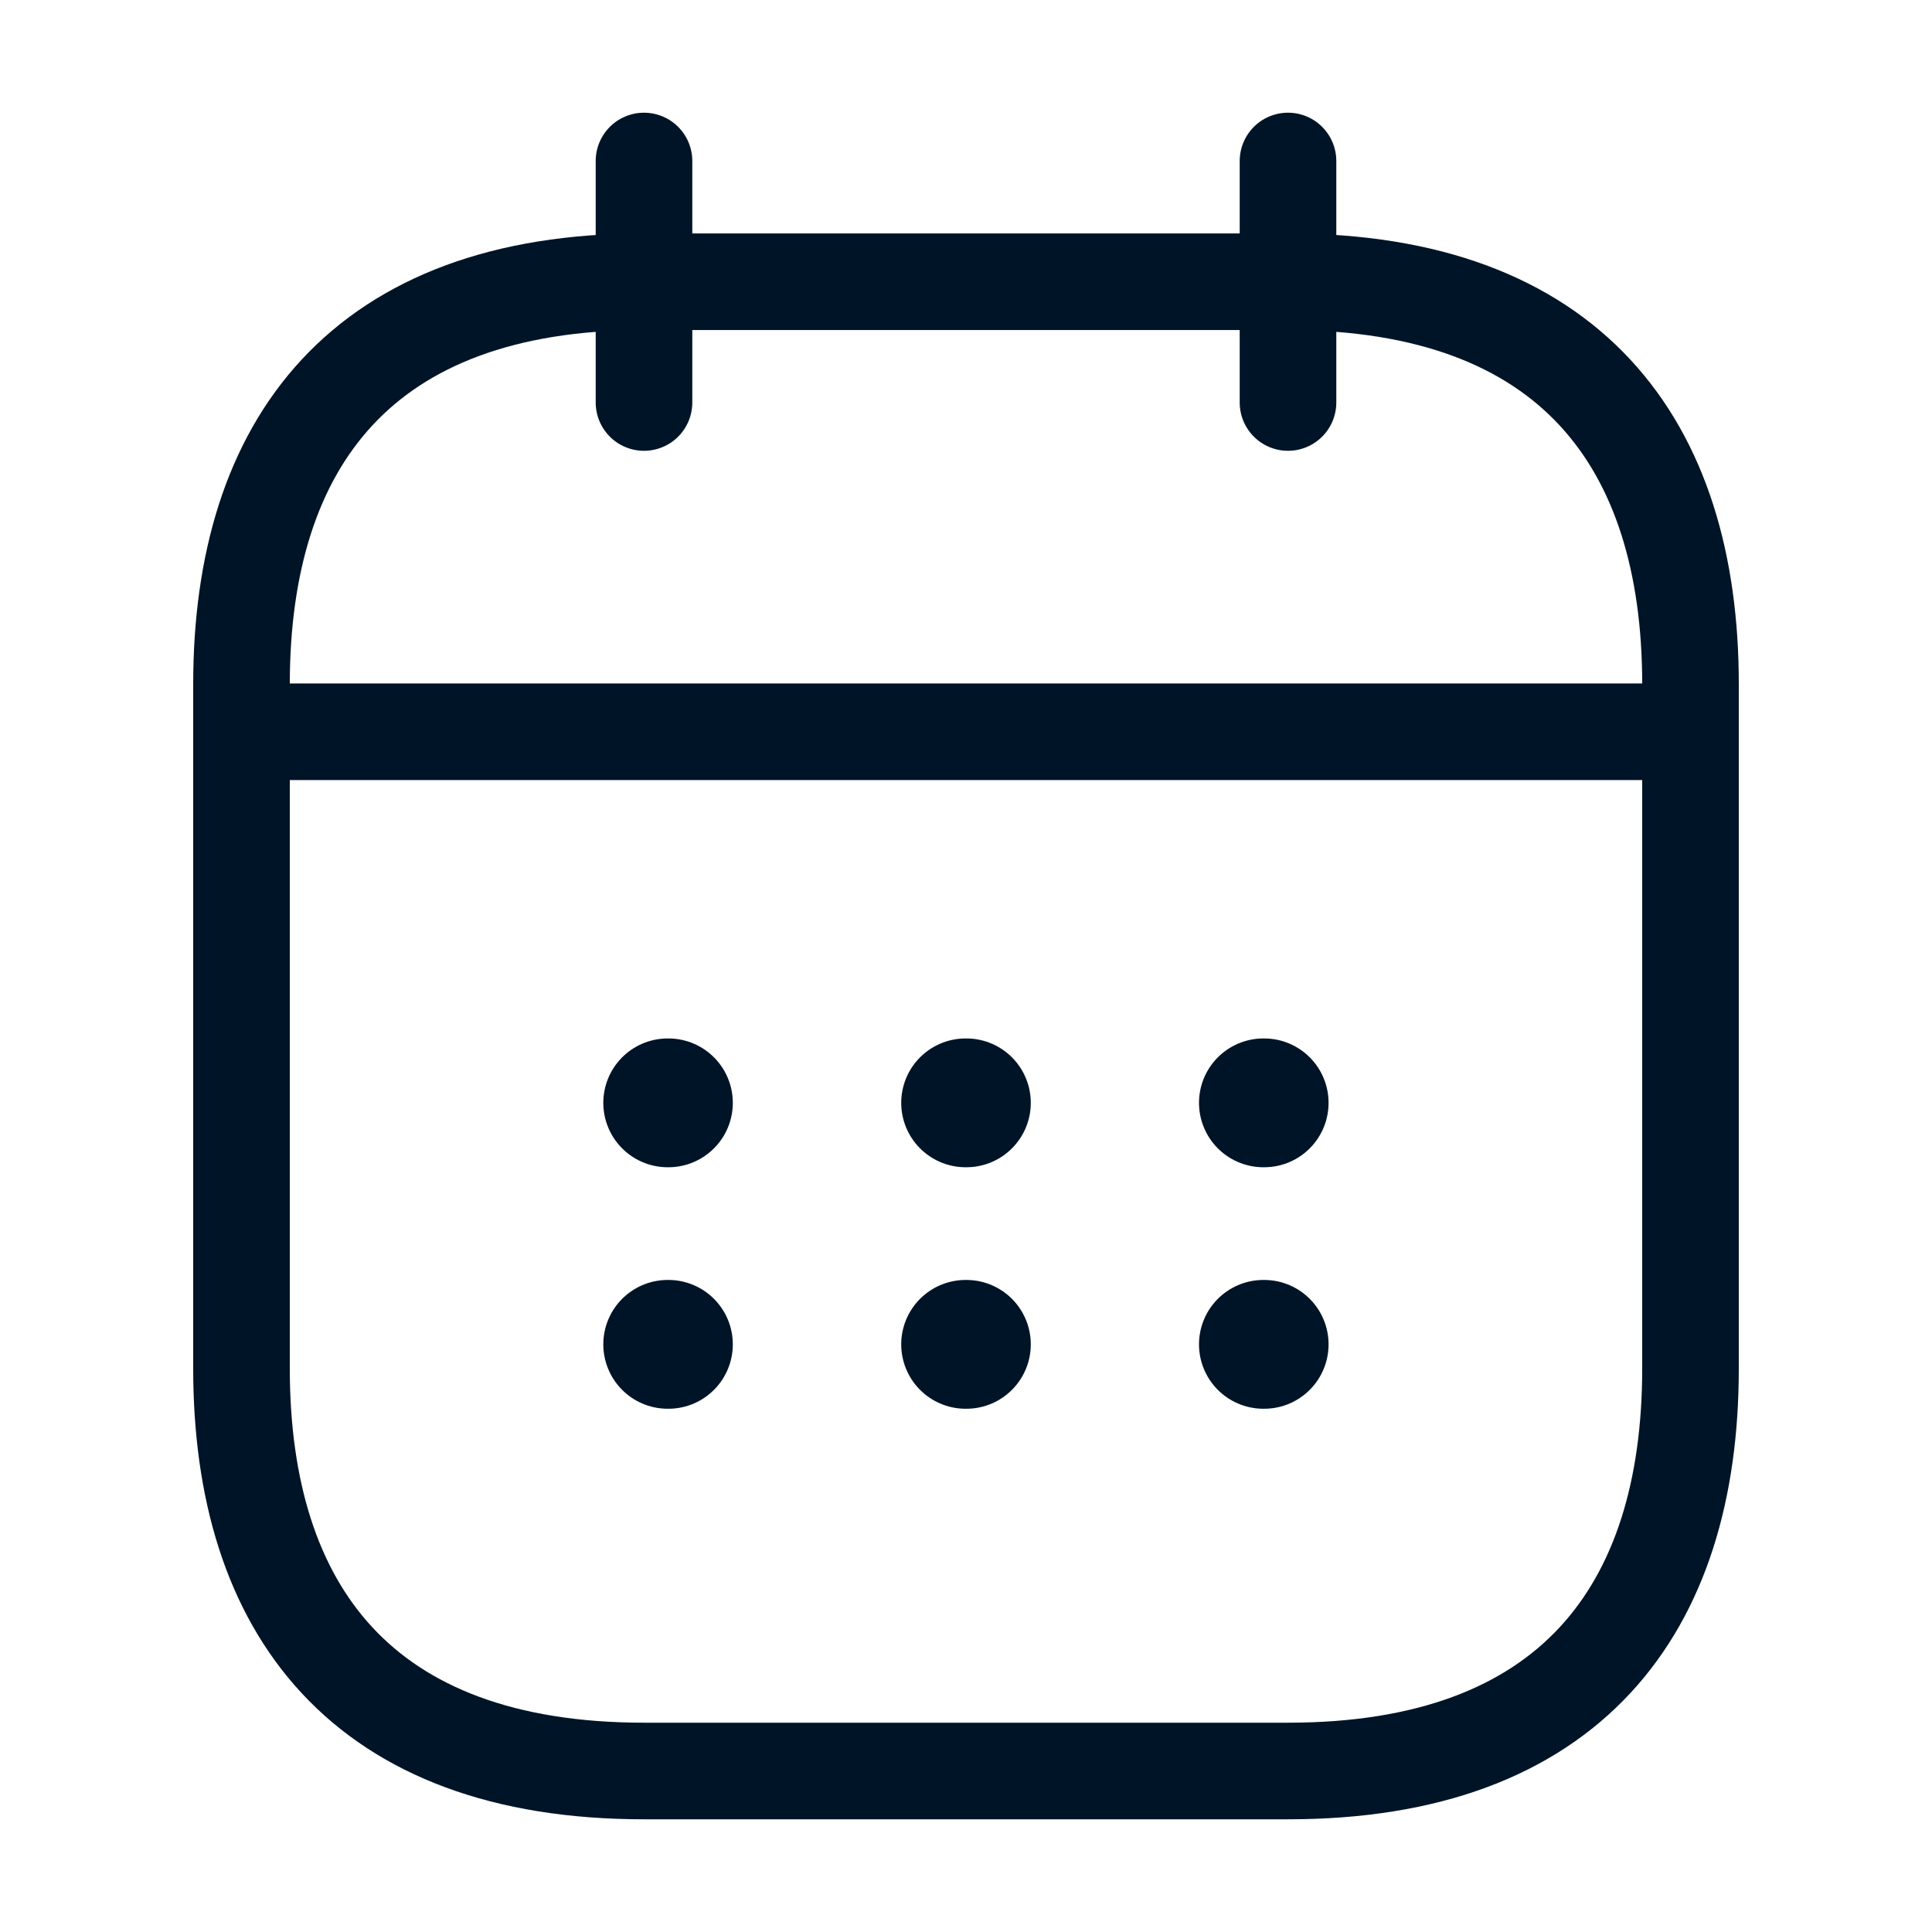
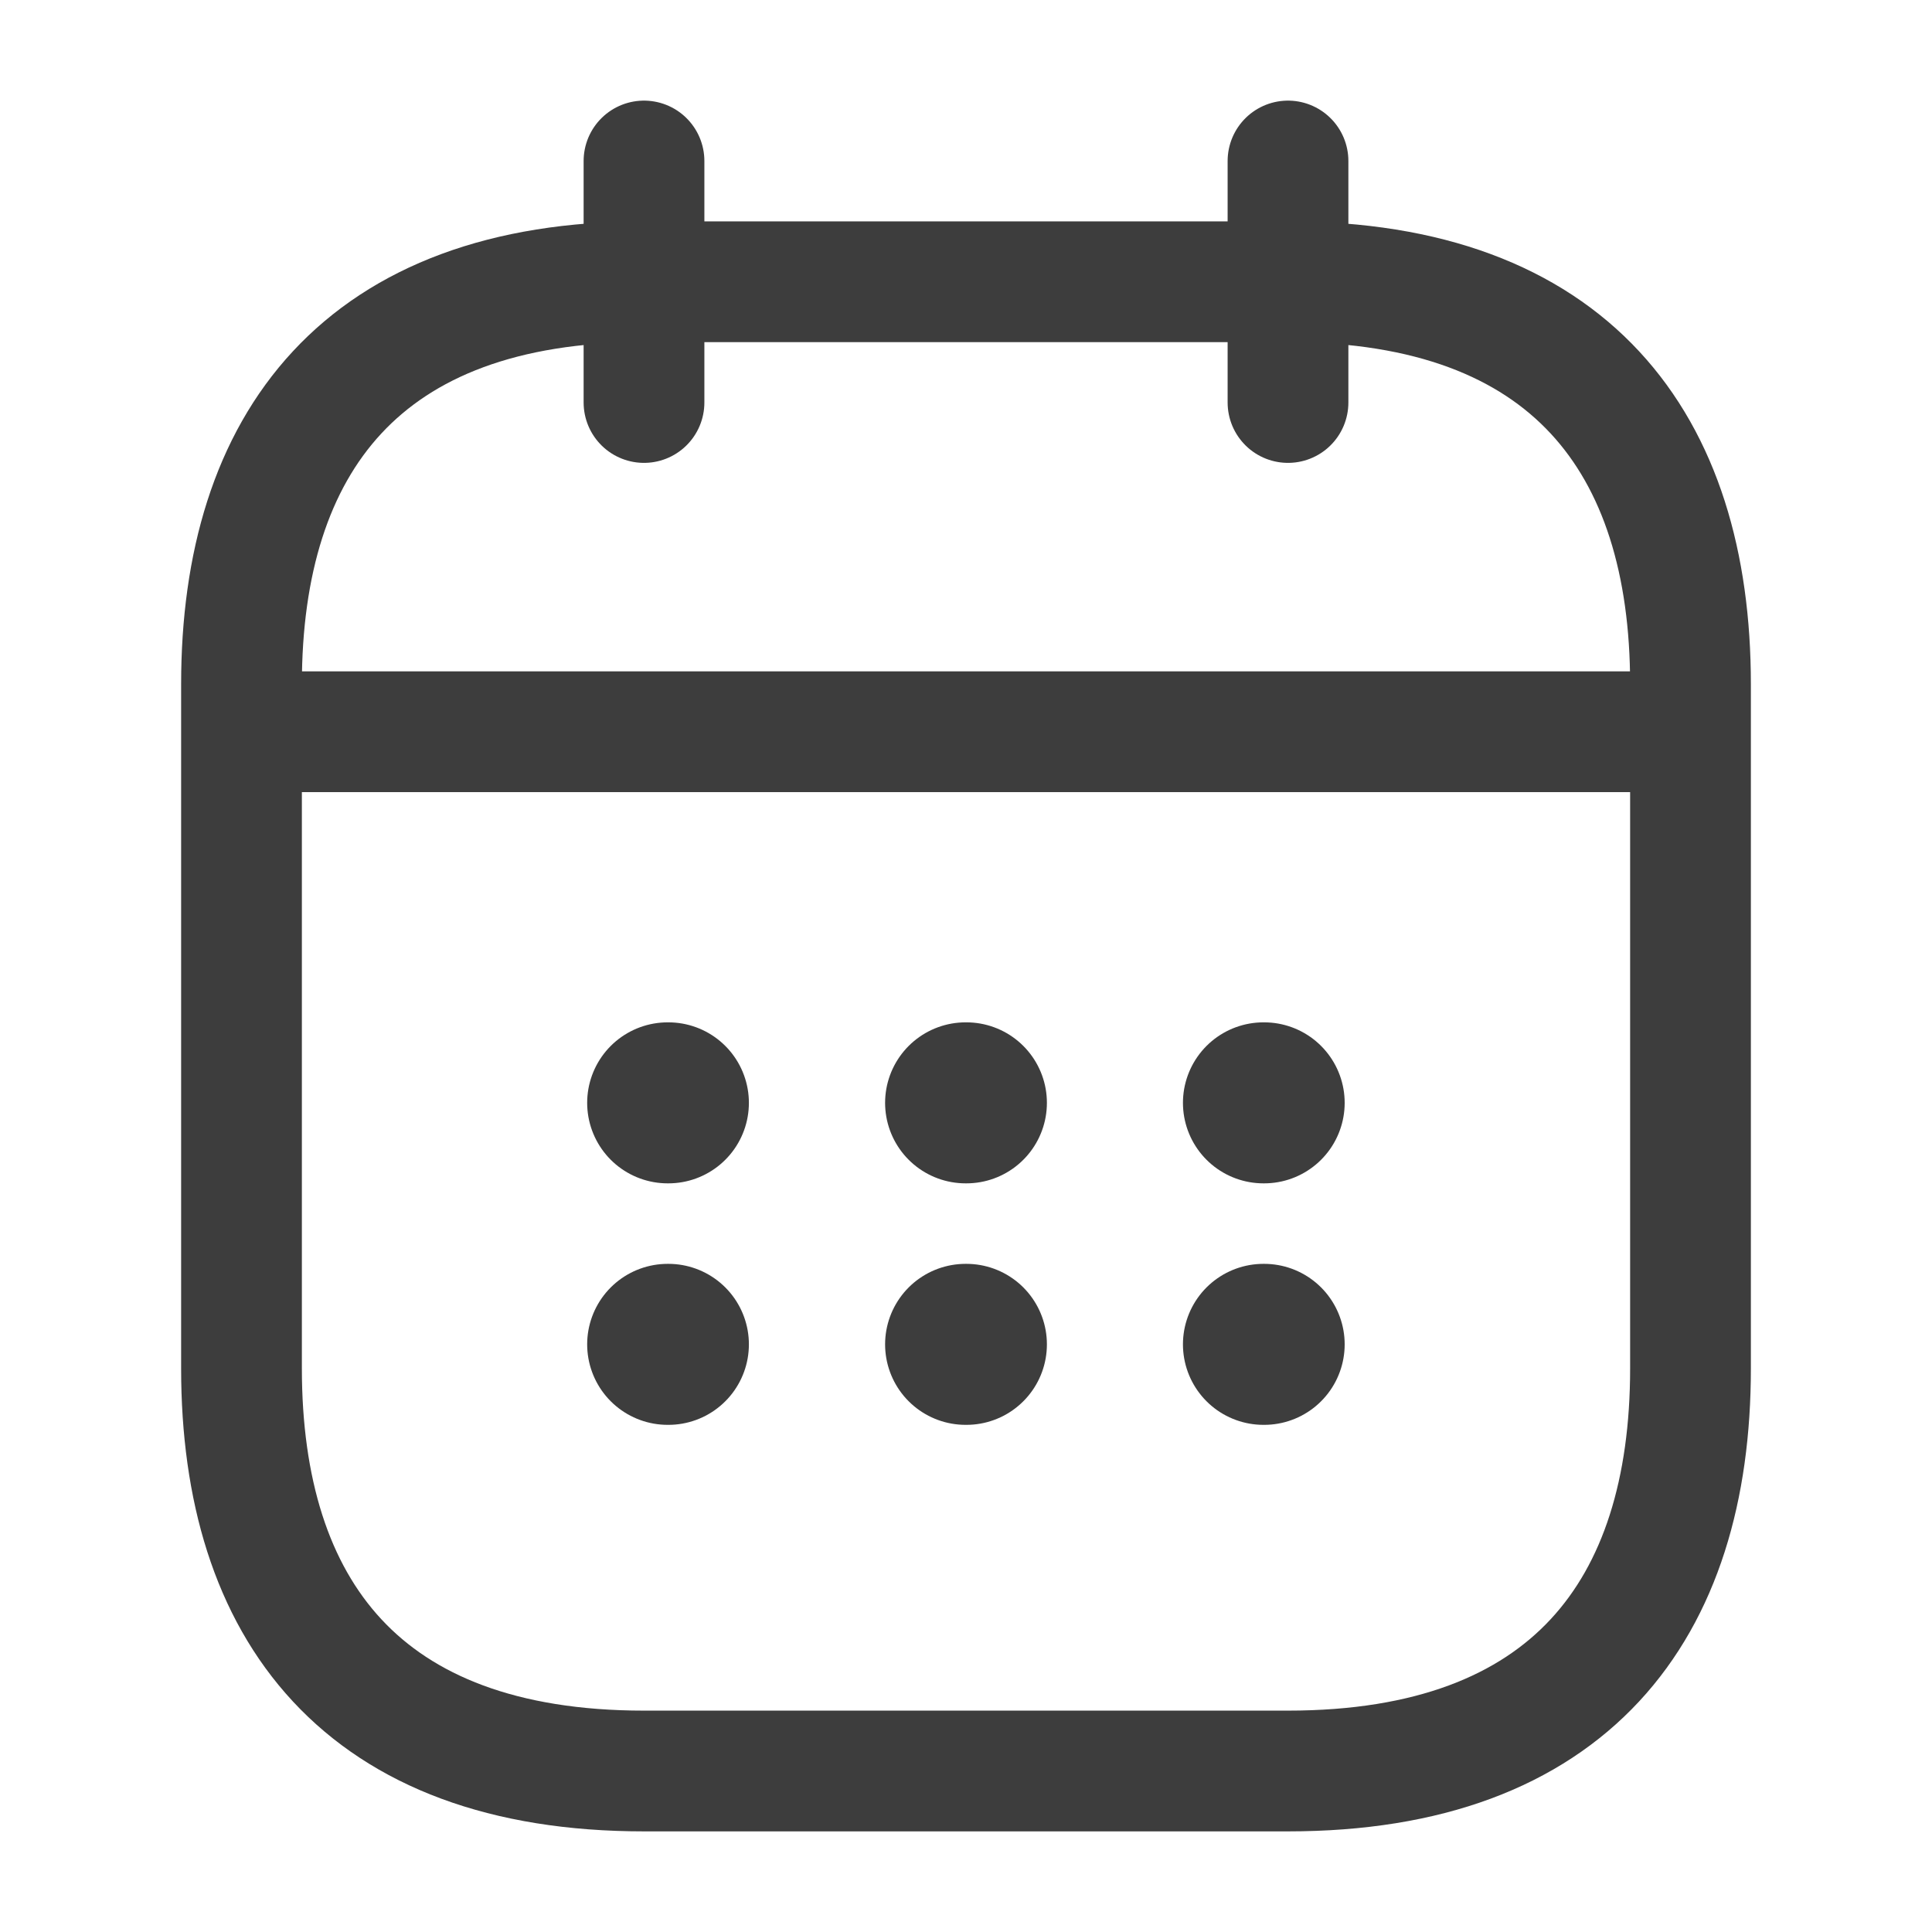
- <svg xmlns="http://www.w3.org/2000/svg" width="30" height="30" viewBox="0 0 30 30" fill="none">
-   <path d="M10 2.5V6.25" stroke="#001427" stroke-width="1.5" stroke-miterlimit="10" stroke-linecap="round" stroke-linejoin="round" />
-   <path d="M20 2.5V6.25" stroke="#001427" stroke-width="1.5" stroke-miterlimit="10" stroke-linecap="round" stroke-linejoin="round" />
-   <path d="M4.375 11.363H25.625" stroke="#001427" stroke-width="1.5" stroke-miterlimit="10" stroke-linecap="round" stroke-linejoin="round" />
-   <path d="M26.25 10.625V21.25C26.25 25 24.375 27.5 20 27.5H10C5.625 27.5 3.75 25 3.75 21.25V10.625C3.75 6.875 5.625 4.375 10 4.375H20C24.375 4.375 26.25 6.875 26.25 10.625Z" stroke="#001427" stroke-width="1.5" stroke-miterlimit="10" stroke-linecap="round" stroke-linejoin="round" />
-   <path d="M19.618 17.125H19.63" stroke="#001427" stroke-width="2" stroke-linecap="round" stroke-linejoin="round" />
-   <path d="M19.618 20.875H19.63" stroke="#001427" stroke-width="2" stroke-linecap="round" stroke-linejoin="round" />
-   <path d="M14.994 17.125H15.006" stroke="#001427" stroke-width="2" stroke-linecap="round" stroke-linejoin="round" />
-   <path d="M14.994 20.875H15.006" stroke="#001427" stroke-width="2" stroke-linecap="round" stroke-linejoin="round" />
-   <path d="M10.368 17.125H10.379" stroke="#001427" stroke-width="2" stroke-linecap="round" stroke-linejoin="round" />
-   <path d="M10.368 20.875H10.379" stroke="#001427" stroke-width="2" stroke-linecap="round" stroke-linejoin="round" />
+ <svg xmlns="http://www.w3.org/2000/svg" width="24" height="24" viewBox="0 0 24 24" fill="none">
+   <path d="M8 2V5" stroke="#3D3D3D" stroke-width="1.5" stroke-miterlimit="10" stroke-linecap="round" stroke-linejoin="round" />
+   <path d="M16 2V5" stroke="#3D3D3D" stroke-width="1.5" stroke-miterlimit="10" stroke-linecap="round" stroke-linejoin="round" />
+   <path d="M3.5 9.09H20.5" stroke="#3D3D3D" stroke-width="1.5" stroke-miterlimit="10" stroke-linecap="round" stroke-linejoin="round" />
+   <path d="M21 8.5V17C21 20 19.5 22 16 22H8C4.5 22 3 20 3 17V8.5C3 5.5 4.5 3.5 8 3.5H16C19.5 3.5 21 5.5 21 8.5Z" stroke="#3D3D3D" stroke-width="1.5" stroke-miterlimit="10" stroke-linecap="round" stroke-linejoin="round" />
+   <path d="M15.695 13.7H15.704" stroke="#3D3D3D" stroke-width="2" stroke-linecap="round" stroke-linejoin="round" />
+   <path d="M15.695 16.7H15.704" stroke="#3D3D3D" stroke-width="2" stroke-linecap="round" stroke-linejoin="round" />
+   <path d="M11.995 13.7H12.005" stroke="#3D3D3D" stroke-width="2" stroke-linecap="round" stroke-linejoin="round" />
+   <path d="M11.995 16.7H12.005" stroke="#3D3D3D" stroke-width="2" stroke-linecap="round" stroke-linejoin="round" />
+   <path d="M8.294 13.7H8.303" stroke="#3D3D3D" stroke-width="2" stroke-linecap="round" stroke-linejoin="round" />
+   <path d="M8.294 16.7H8.303" stroke="#3D3D3D" stroke-width="2" stroke-linecap="round" stroke-linejoin="round" />
</svg>
